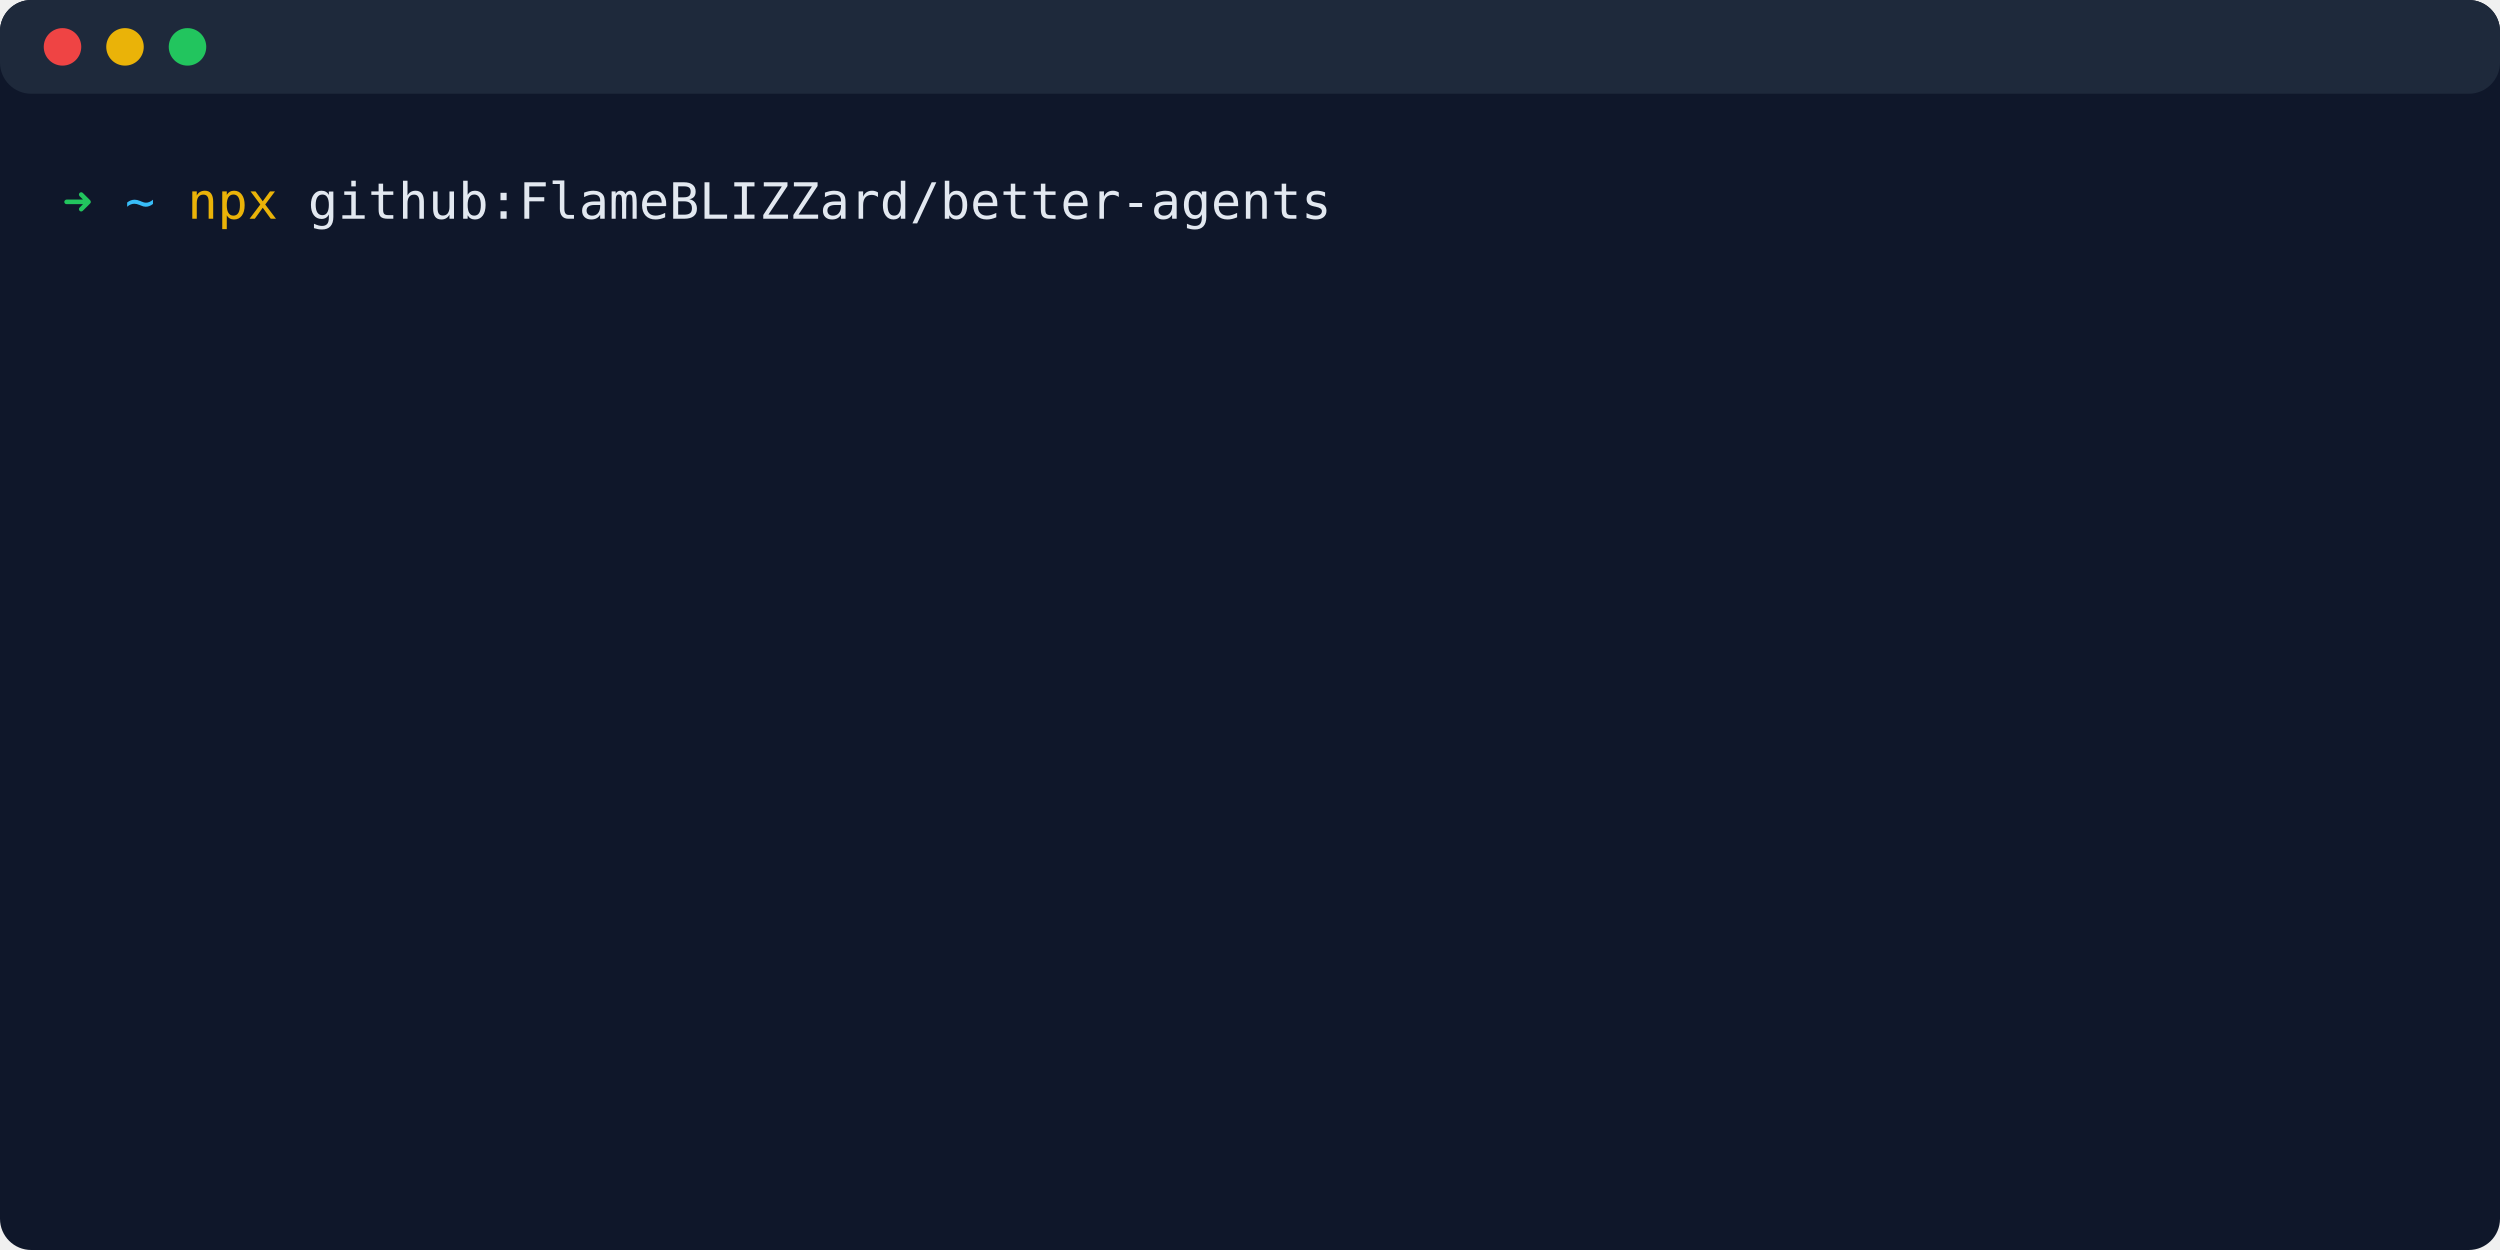
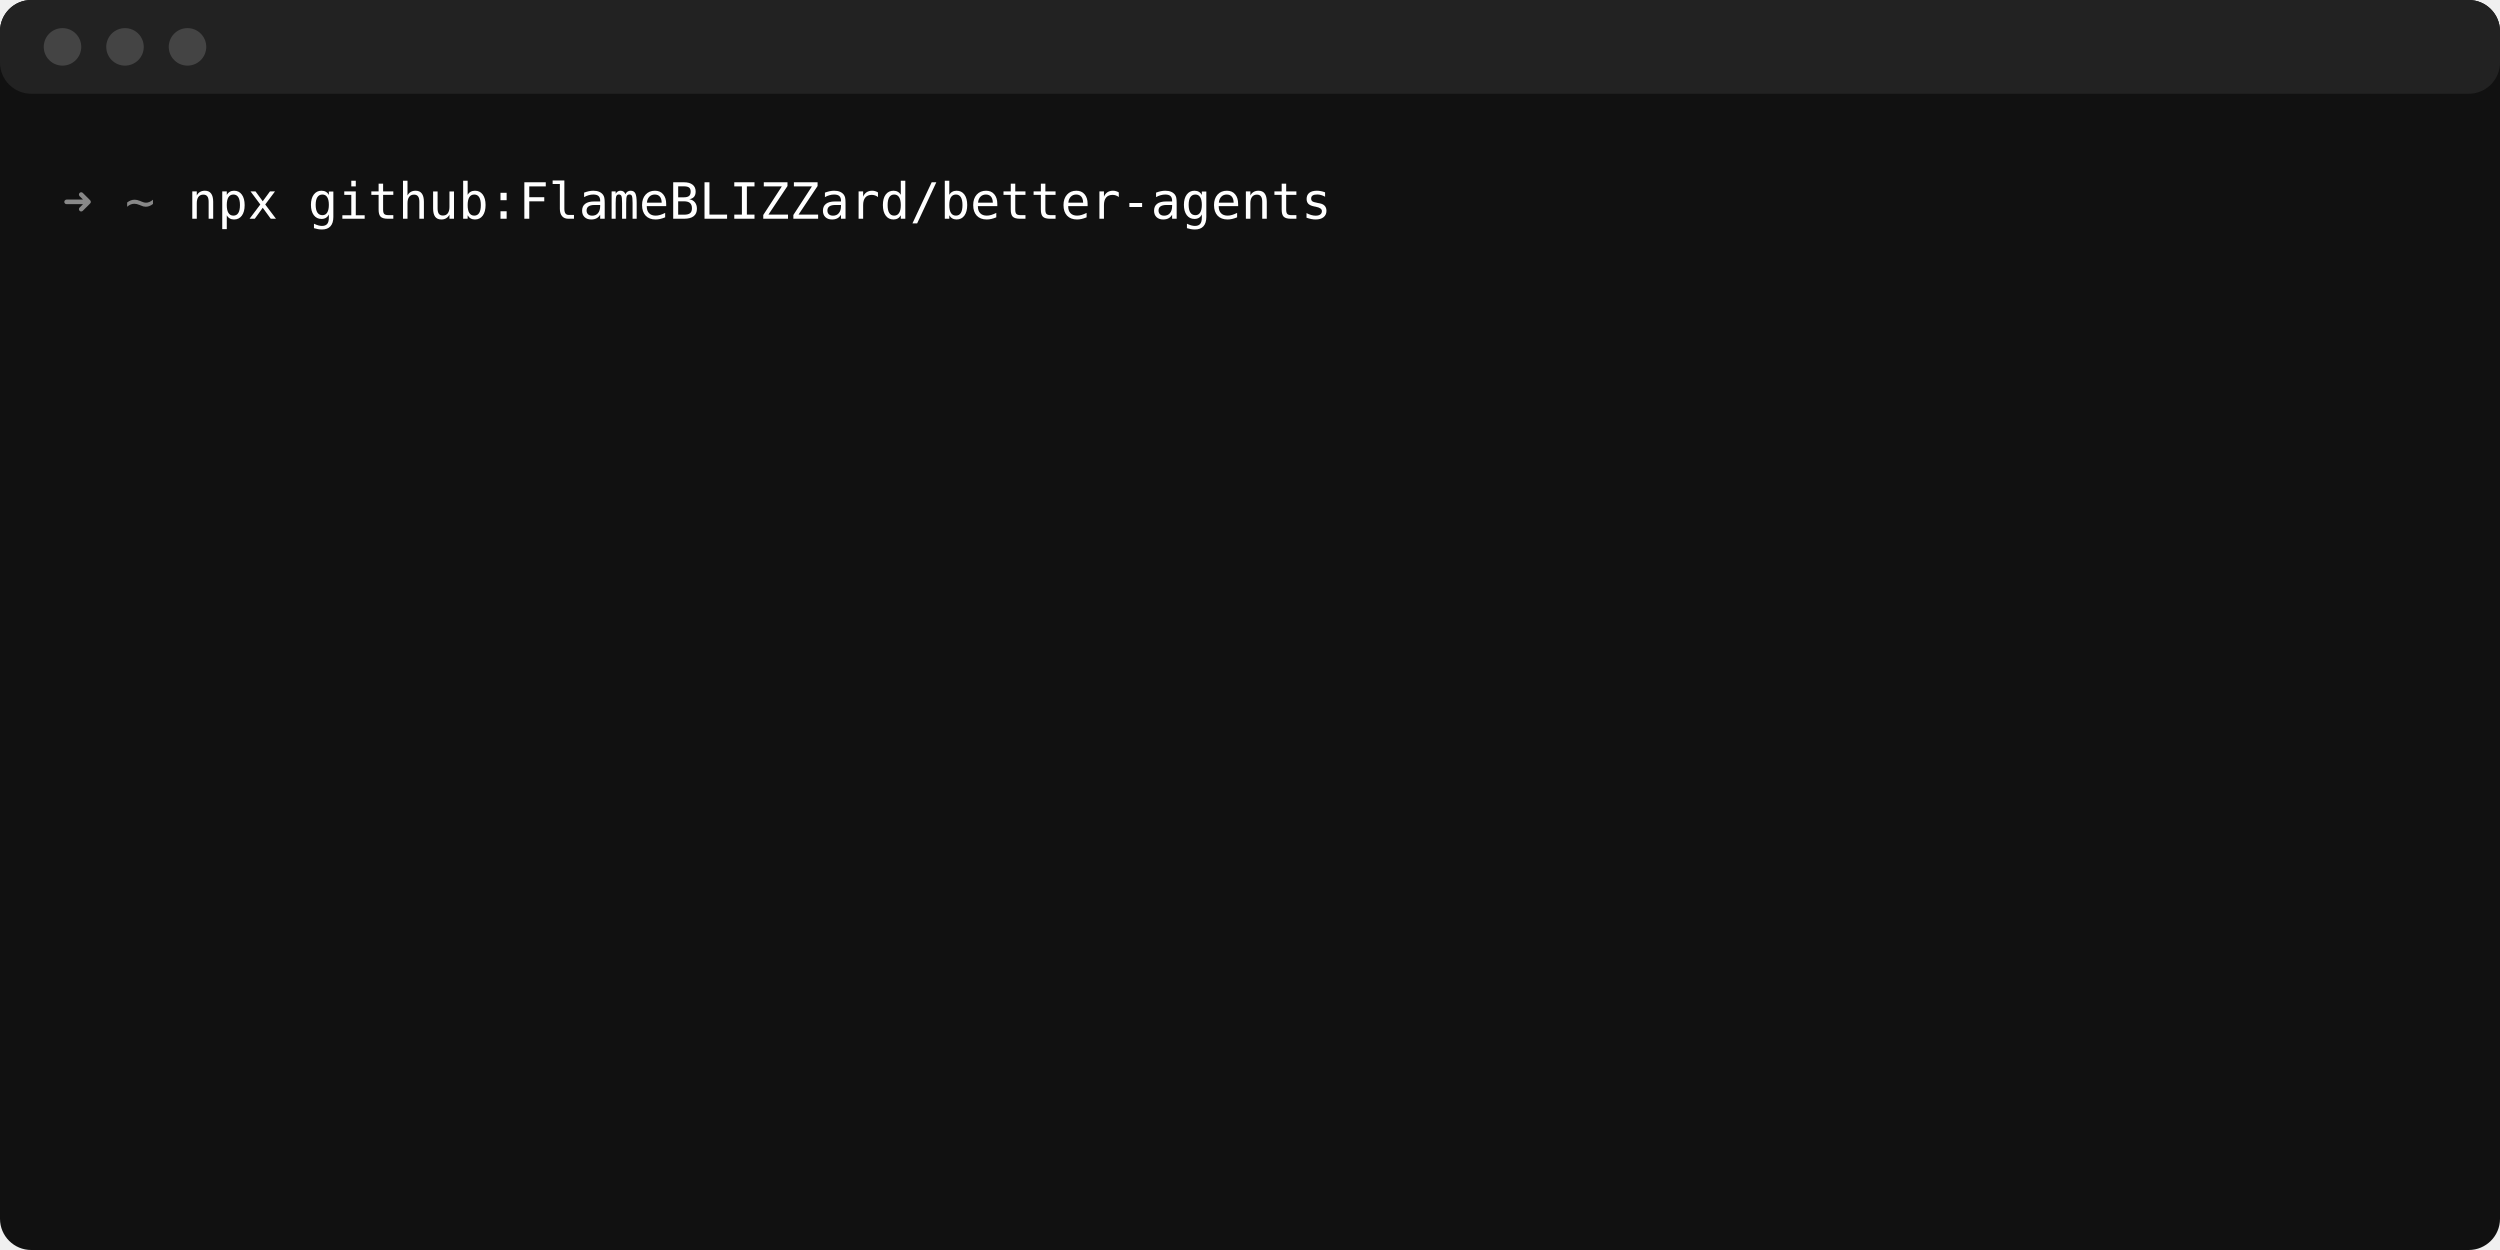
<svg xmlns="http://www.w3.org/2000/svg" viewBox="0 0 800 400" width="800" height="400">
-   <rect width="800" height="400" rx="10" ry="10" fill="#0f172a" />
-   <rect width="800" height="30" rx="10" ry="10" fill="#1e293b" />
-   <circle cx="20" cy="15" r="6" fill="#ef4444" />
-   <circle cx="40" cy="15" r="6" fill="#eab308" />
-   <circle cx="60" cy="15" r="6" fill="#22c55e" />
-   <g font-family="Consolas, monospace" font-size="16" fill="#e2e8f0">
-     <text x="20" y="70" fill="#22c55e">➜</text>
-     <text x="40" y="70" fill="#38bdf8">~</text>
+   <rect width="800" height="400" rx="10" ry="10" fill="#111111" />
+   <rect width="800" height="30" rx="10" ry="10" fill="#222222" />
+   <circle cx="20" cy="15" r="6" fill="#444444" />
+   <circle cx="40" cy="15" r="6" fill="#444444" />
+   <circle cx="60" cy="15" r="6" fill="#444444" />
+   <g font-family="Consolas, monospace" font-size="16" fill="#ffffff">
+     <text x="20" y="70" fill="#888888">➜</text>
+     <text x="40" y="70" fill="#888888">~</text>
    <text x="60" y="70">
-       <tspan fill="#eab308">npx</tspan> github:FlameBLIZZard/better-agents
+       <tspan fill="#ffffff">npx</tspan> github:FlameBLIZZard/better-agents
      <animate attributeName="opacity" values="0;1" dur="0.1s" begin="0.2s" fill="freeze" />
    </text>
    <g opacity="0">
      <animate attributeName="opacity" values="0;1" dur="0.1s" begin="1.5s" fill="freeze" />
-       <text x="20" y="110" fill="#c026d3">┌   Better Agents - Universal Installer</text>
-       <text x="20" y="135" fill="#c026d3">│</text>
-       <text x="20" y="160" fill="#c026d3">◇  Select Core Rules:</text>
-       <text x="20" y="185" fill="#c026d3">│  <tspan fill="#22c55e">● artifact_first</tspan>
-         <tspan fill="#64748b">○ beginner_documentation</tspan>
+       <text x="20" y="110" fill="#dddddd">┌   Better Agents - Universal Installer</text>
+       <text x="20" y="135" fill="#666666">│</text>
+       <text x="20" y="160" fill="#dddddd">◇  Select Core Rules:</text>
+       <text x="20" y="185" fill="#666666">│  <tspan fill="#ffffff">● artifact_first</tspan>
+         <tspan fill="#888888">○ beginner_documentation</tspan>
      </text>
-       <text x="20" y="210" fill="#c026d3">│</text>
-       <text x="20" y="235" fill="#c026d3">◇  Install the "Time Machine" Hook?</text>
-       <text x="20" y="260" fill="#c026d3">│  <tspan fill="#22c55e">● Yes (Recommended)</tspan>
+       <text x="20" y="210" fill="#666666">│</text>
+       <text x="20" y="235" fill="#dddddd">◇  Install the "Time Machine" Hook?</text>
+       <text x="20" y="260" fill="#666666">│  <tspan fill="#ffffff">● Yes (Recommended)</tspan>
      </text>
-       <text x="20" y="285" fill="#c026d3">│</text>
+       <text x="20" y="285" fill="#666666">│</text>
    </g>
    <g opacity="0">
      <animate attributeName="opacity" values="0;1" dur="0.1s" begin="2.5s" fill="freeze" />
-       <text x="20" y="310" fill="#22c55e">✔ Successfully installed customized modules.</text>
-       <text x="20" y="335" fill="#c026d3">│</text>
-       <text x="20" y="360" fill="#c026d3">└  You are all set! Happy Vibecoding.</text>
+       <text x="20" y="310" fill="#ffffff">✔ Successfully installed customized modules.</text>
+       <text x="20" y="335" fill="#666666">│</text>
+       <text x="20" y="360" fill="#dddddd">└  You are all set! Happy Vibecoding.</text>
    </g>
  </g>
</svg>
